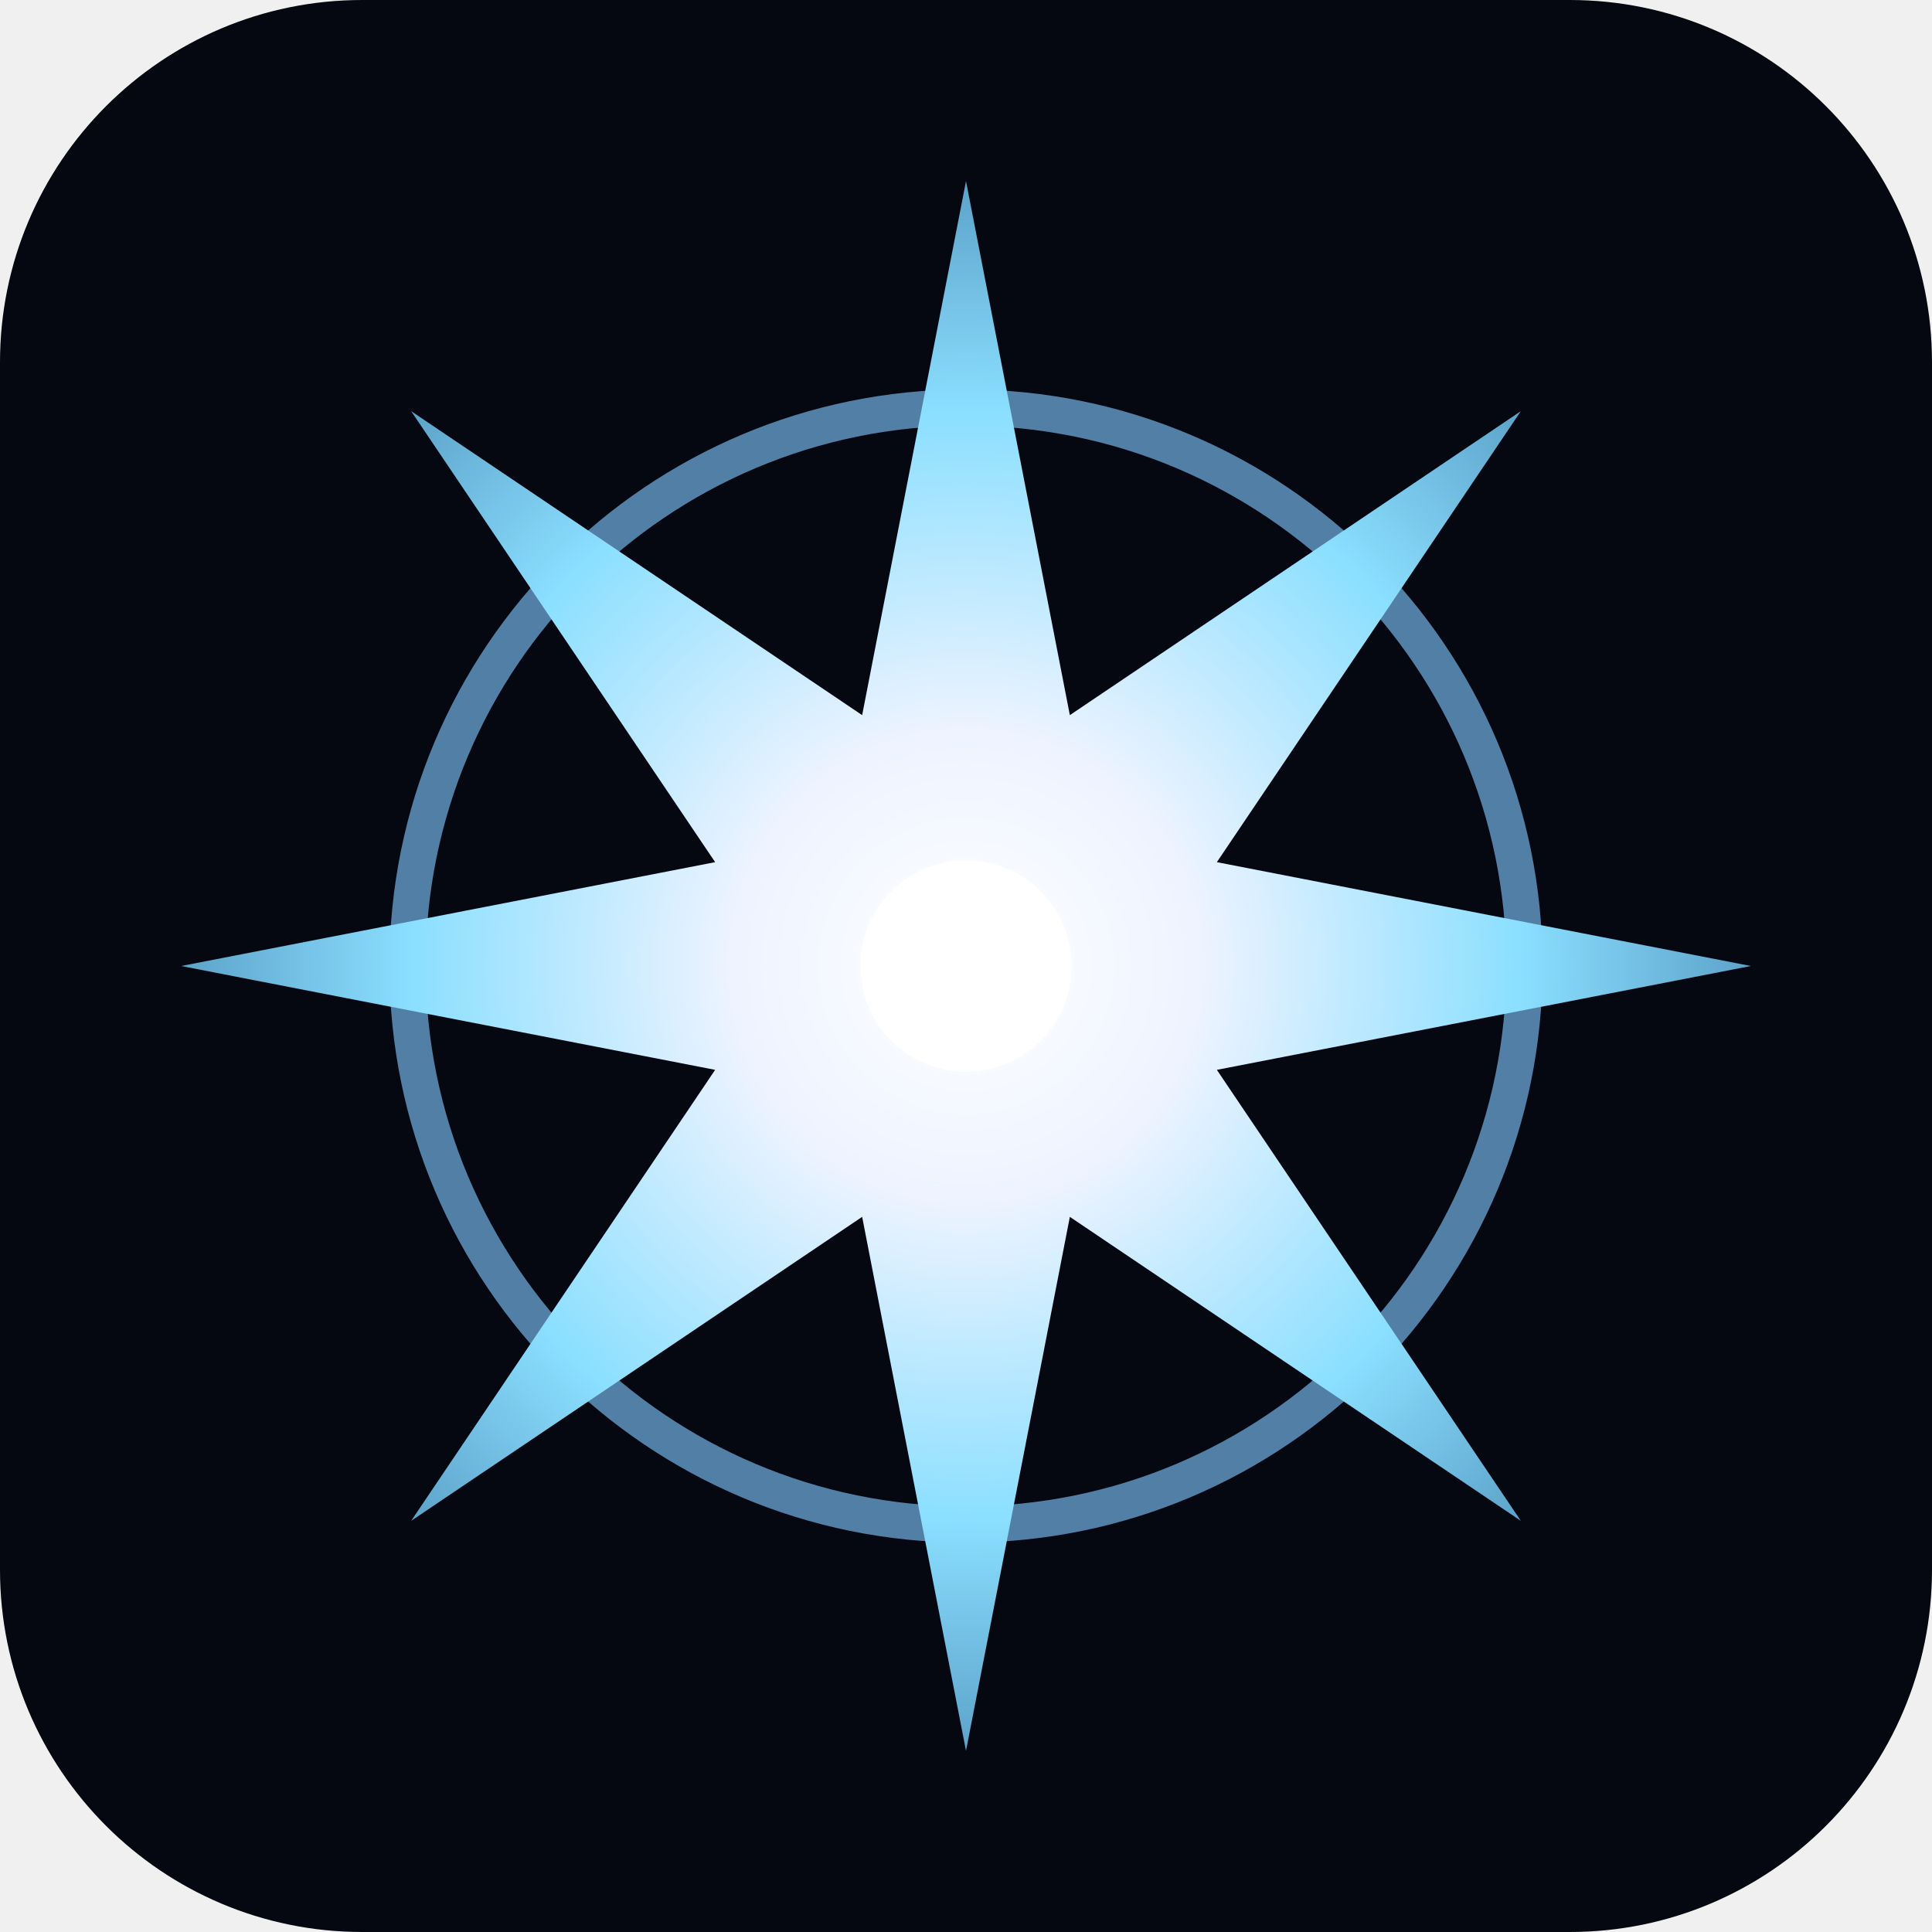
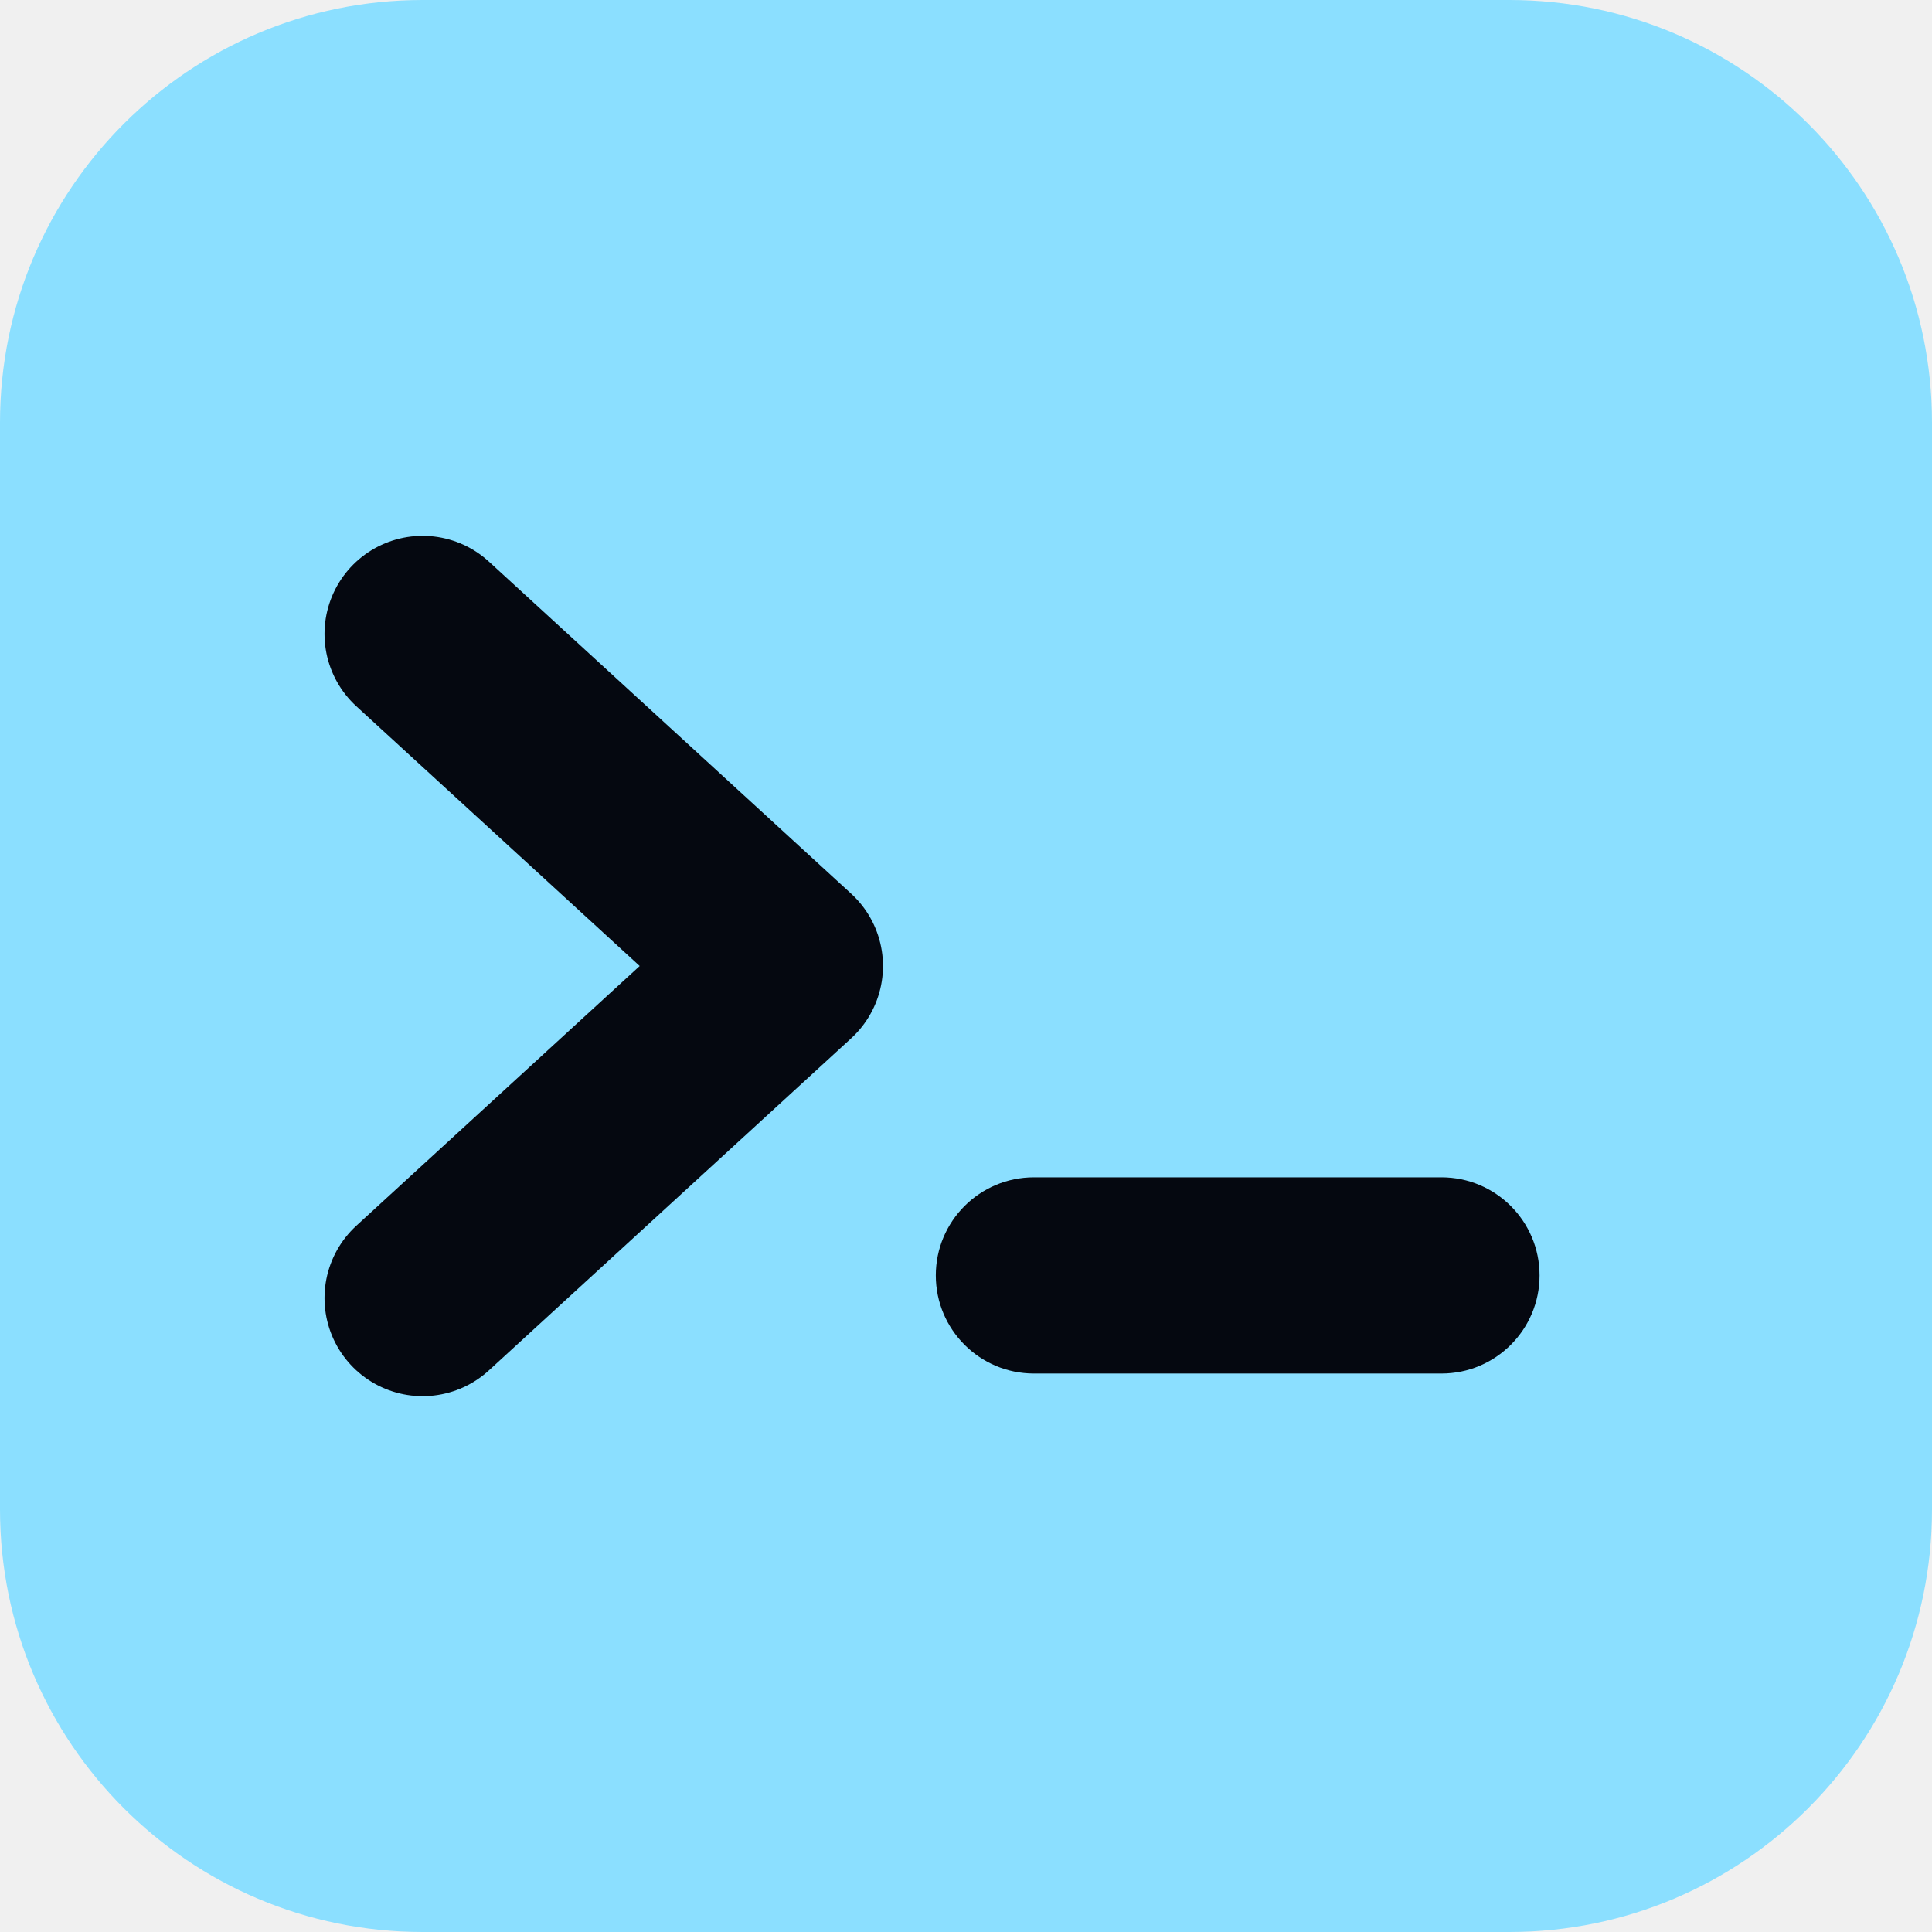
<svg xmlns="http://www.w3.org/2000/svg" viewBox="0 0 64 64">
-   <defs>
-     <radialGradient id="radiance">
-       <stop stop-color="#ffffff" />
-       <stop offset=".3" stop-color="#edf3ff" />
-       <stop offset=".7" stop-color="#8bdfff" />
-       <stop offset="1" stop-color="#5ba1c8" />
-     </radialGradient>
-   </defs>
-   <rect width="64" height="64" rx="12" fill="#050810" />
-   <circle cx="32" cy="32" r="18.5" fill="none" stroke="#527fa6" stroke-width="1.2" />
-   <path d="M32 6 35.44 23.69 50.38 13.62 40.31 28.56 58 32 40.31 35.44 50.38 50.38 35.44 40.31 32 58 28.56 40.31 13.62 50.38 23.69 35.44 6 32 23.69 28.56 13.62 13.62 28.56 23.69Z" fill="url(#radiance)" />
-   <circle cx="32" cy="32" r="3.5" fill="#ffffff" />
+   <rect width="64" height="64" rx="14" fill="#8bdfff" />
+   <path d="M14 21 26 32 14 43" fill="none" stroke="#050810" stroke-width="6.5" stroke-linecap="round" stroke-linejoin="round" />
+   <rect x="31" y="39" width="20" height="6.5" rx="3.25" fill="#050810" />
</svg>
